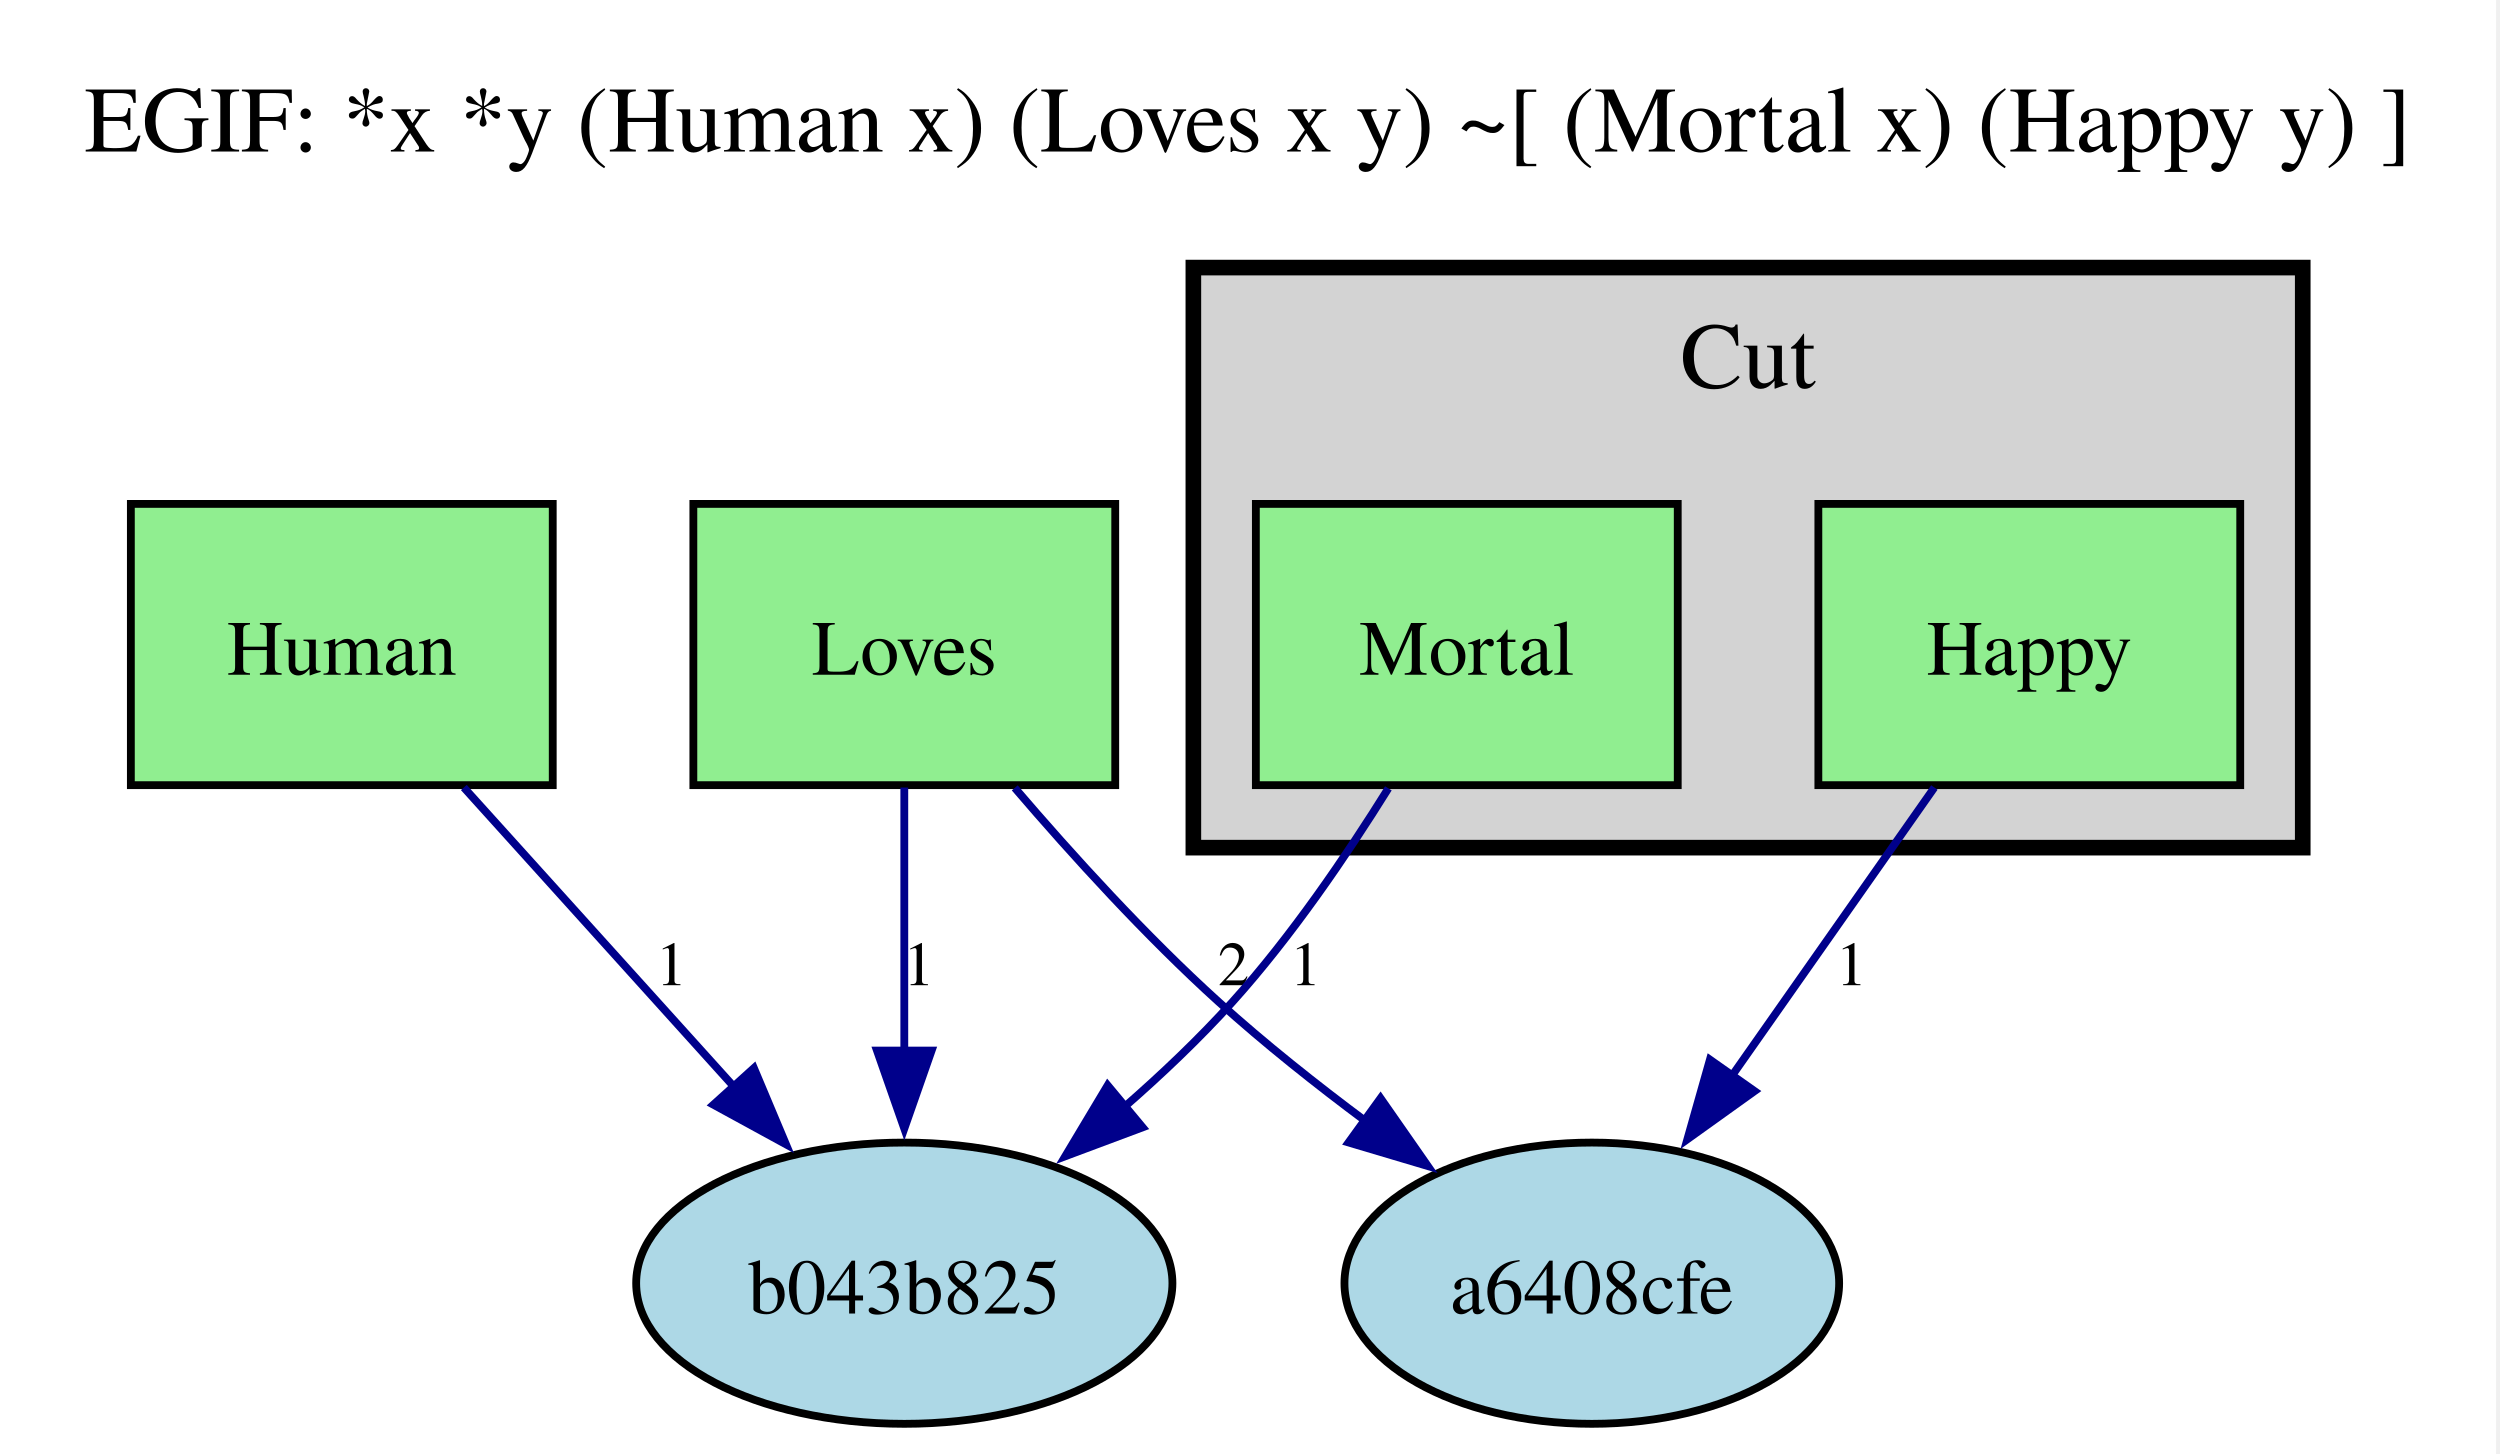
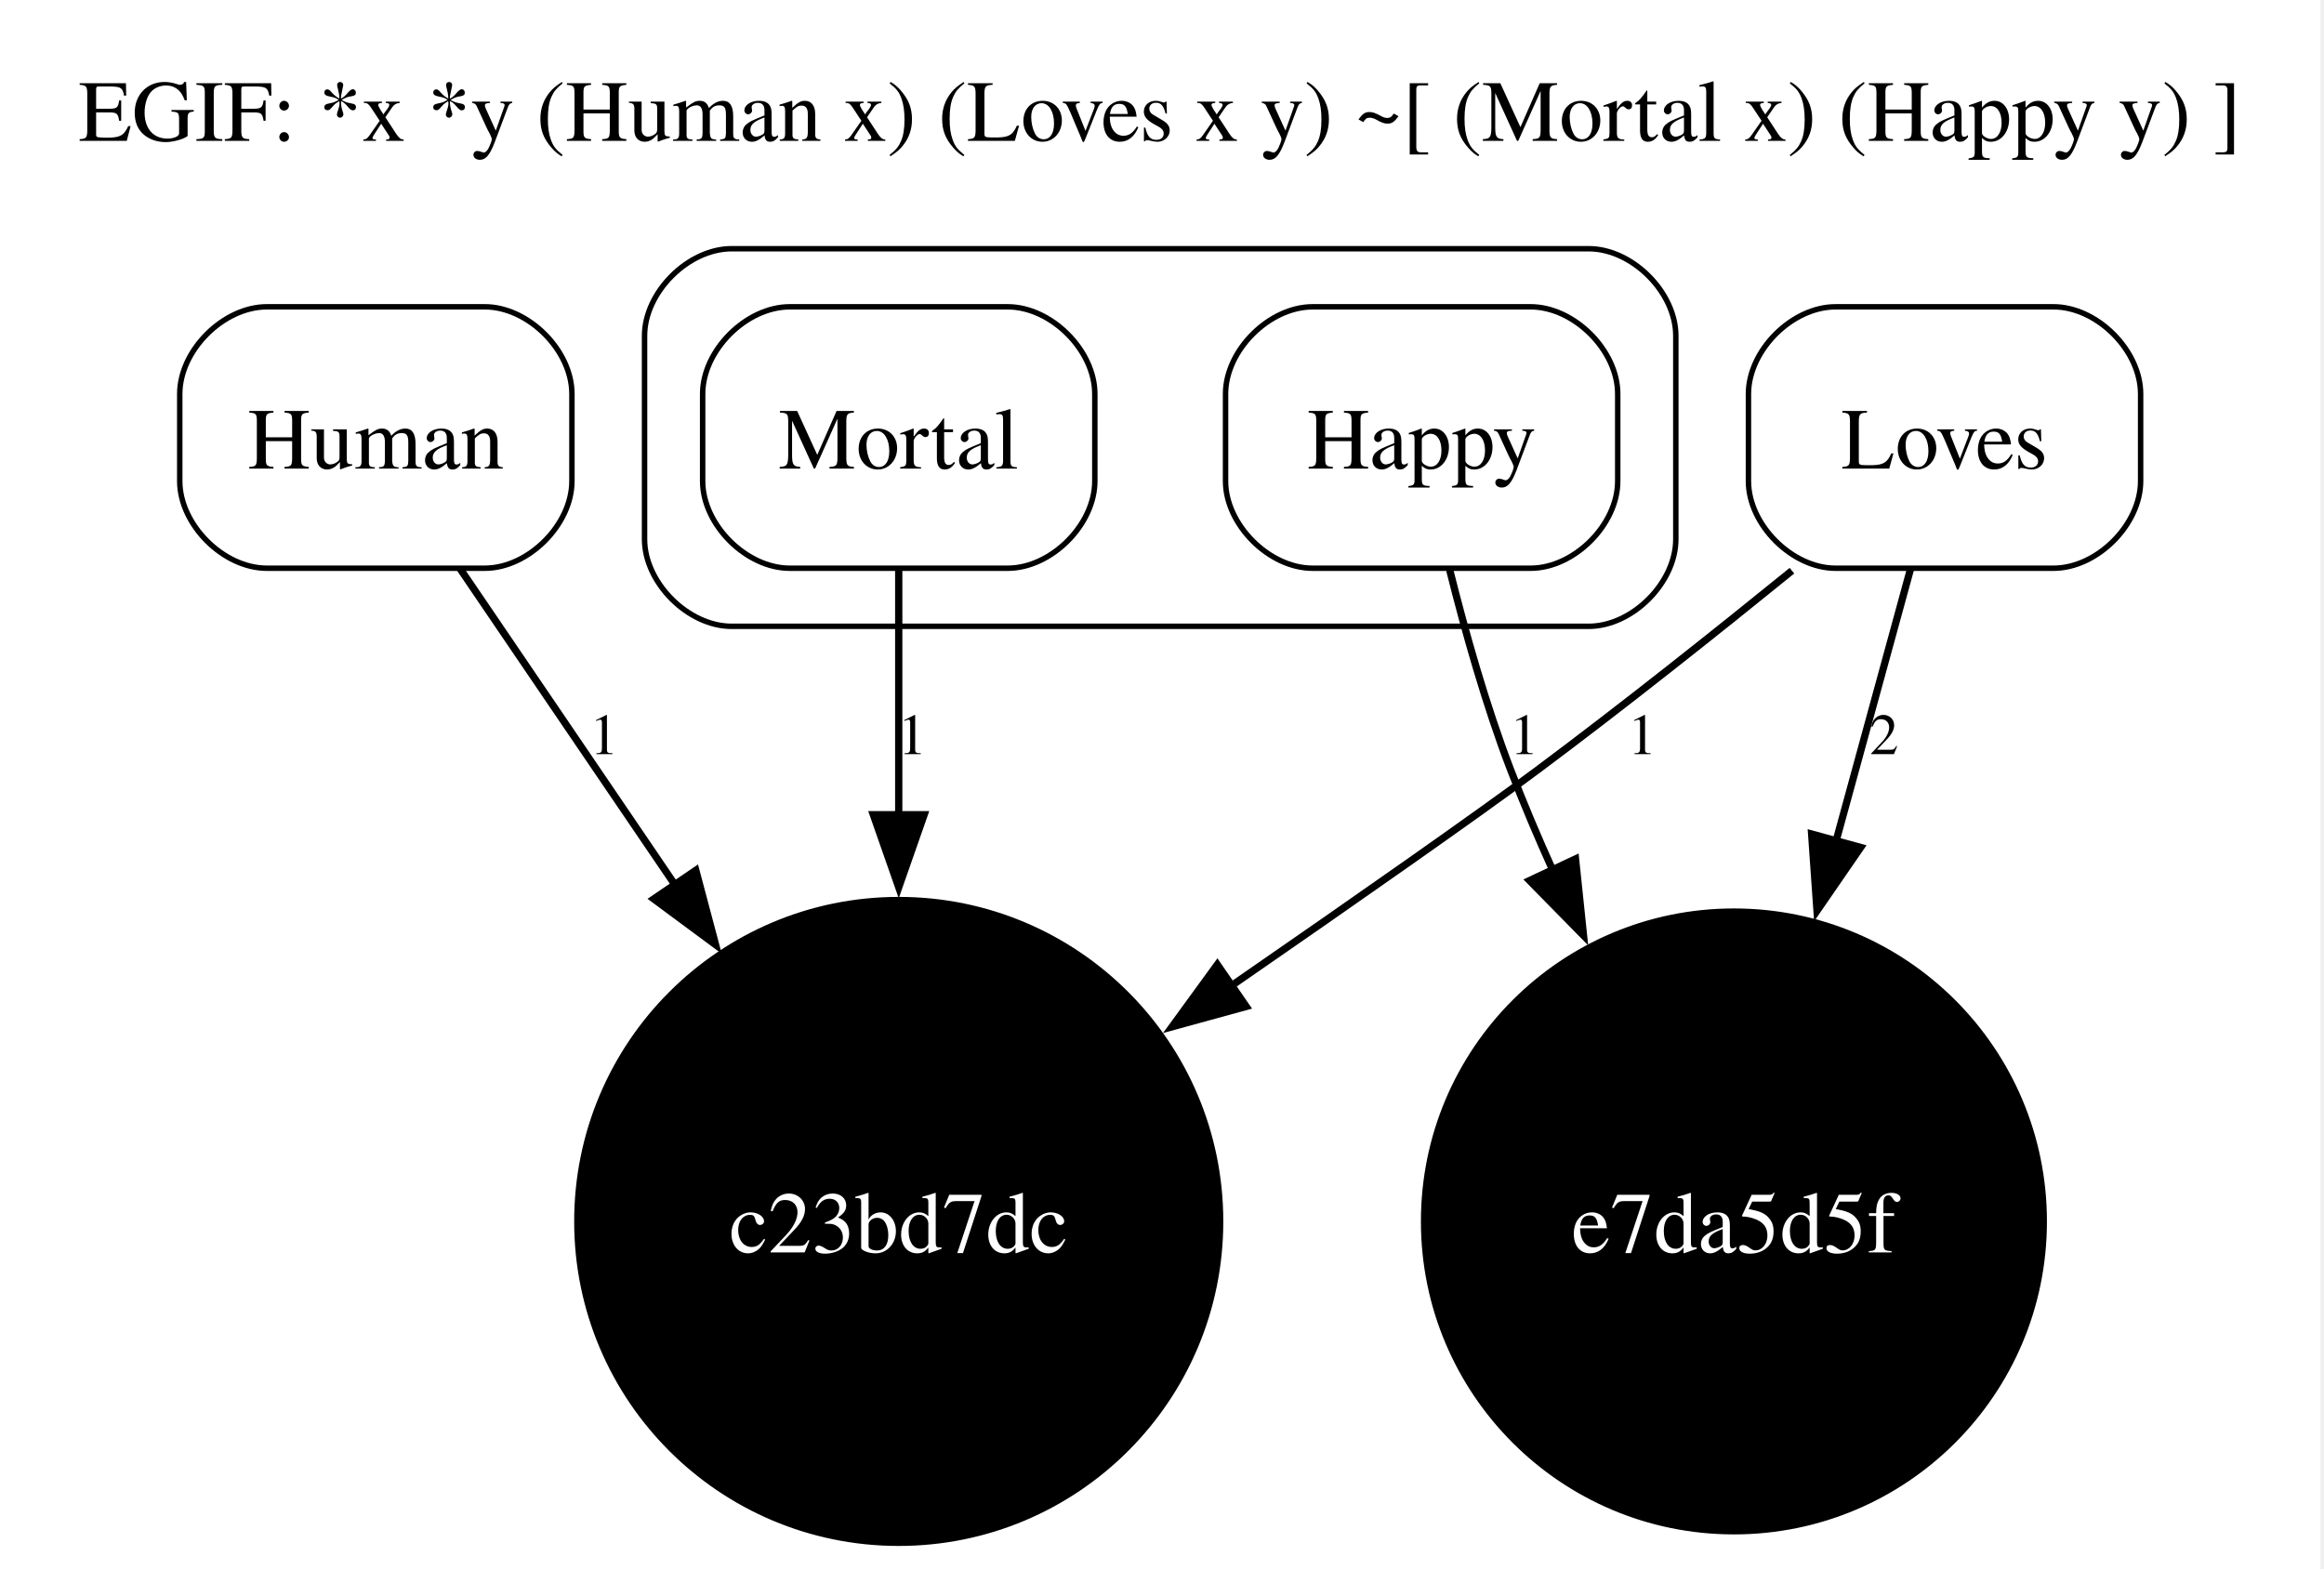
- <svg xmlns="http://www.w3.org/2000/svg" width="320pt" height="186pt" viewBox="0.00 0.00 320.00 186.00">
-   <g id="graph0" class="graph" transform="scale(1 1) rotate(0) translate(4 182.25)">
-     <polygon fill="white" stroke="none" points="-4,4 -4,-182.25 315.5,-182.25 315.5,4 -4,4" />
-     <text xml:space="preserve" text-anchor="middle" x="155.75" y="-162.85" font-family="Times,serif" font-size="12.00">EGIF: *x *y (Human x) (Loves x y) ~[ (Mortal x) (Happy y) ]</text>
+ <svg xmlns="http://www.w3.org/2000/svg" width="320pt" height="216pt" viewBox="0.00 0.00 320.00 216.00">
+   <g id="graph0" class="graph" transform="scale(1 1) rotate(0) translate(4 212.39)">
+     <polygon fill="white" stroke="none" points="-4,4 -4,-212.39 315.5,-212.39 315.5,4 -4,4" />
+     <text xml:space="preserve" text-anchor="middle" x="155.75" y="-192.99" font-family="Times,serif" font-size="12.00">EGIF: *x *y (Human x) (Loves x y) ~[ (Mortal x) (Happy y) ]</text>
    <g id="clust1" class="cluster">
-       <polygon fill="lightgray" stroke="black" stroke-width="2" points="148.75,-73.75 148.75,-148 290.75,-148 290.75,-73.75 148.75,-73.75" />
-       <text xml:space="preserve" text-anchor="middle" x="219.75" y="-132.6" font-family="Times,serif" font-size="12.00">Cut</text>
+       <path fill="white" stroke="black" stroke-width="0.75" d="M96.75,-126.14C96.75,-126.14 214.75,-126.14 214.75,-126.14 220.75,-126.14 226.75,-132.14 226.75,-138.14 226.75,-138.14 226.75,-166.14 226.75,-166.14 226.75,-172.14 220.75,-178.14 214.75,-178.14 214.75,-178.14 96.75,-178.14 96.75,-178.14 90.75,-178.14 84.75,-172.14 84.75,-166.14 84.75,-166.14 84.75,-138.14 84.75,-138.14 84.75,-132.14 90.75,-126.14 96.75,-126.14" />
    </g>
    <g id="node1" class="node">
-       <polygon fill="lightgreen" stroke="black" points="138.75,-117.75 84.75,-117.75 84.75,-81.75 138.75,-81.75 138.75,-117.75" />
-       <text xml:space="preserve" text-anchor="middle" x="111.75" y="-95.88" font-family="Times,serif" font-size="10.00">Loves</text>
+       <path fill="none" stroke="black" stroke-width="0.75" d="M278.75,-170.14C278.75,-170.14 248.75,-170.14 248.75,-170.14 242.75,-170.14 236.75,-164.14 236.75,-158.14 236.75,-158.14 236.75,-146.14 236.75,-146.14 236.75,-140.14 242.75,-134.14 248.75,-134.14 248.75,-134.14 278.75,-134.14 278.75,-134.14 284.75,-134.14 290.75,-140.14 290.75,-146.14 290.75,-146.14 290.75,-158.14 290.75,-158.14 290.75,-164.14 284.75,-170.14 278.75,-170.14" />
+       <text xml:space="preserve" text-anchor="middle" x="263.75" y="-147.86" font-family="Times,serif" font-size="12.00">Loves</text>
    </g>
    <g id="node5" class="node">
-       <ellipse fill="lightblue" stroke="black" cx="111.75" cy="-18" rx="34.32" ry="18" />
-       <text xml:space="preserve" text-anchor="middle" x="111.75" y="-14.12" font-family="Times,serif" font-size="10.00">b043b825</text>
+       <ellipse fill="black" stroke="black" cx="234.75" cy="-44.19" rx="42.6" ry="42.6" />
+       <text xml:space="preserve" text-anchor="middle" x="234.75" y="-39.92" font-family="Times,serif" font-size="12.00" fill="white">e7da5d5f</text>
+     </g>
+     <g id="edge2" class="edge">
+       <path fill="none" stroke="black" d="M259.09,-134.12C256.26,-123.78 252.48,-109.98 248.75,-96.34" />
+       <polygon fill="black" stroke="black" points="252.2,-95.69 246.19,-86.97 245.45,-97.54 252.2,-95.69" />
+       <text xml:space="preserve" text-anchor="middle" x="255.42" y="-108.54" font-family="Times,serif" font-size="8.00">2</text>
+     </g>
+     <g id="node6" class="node">
+       <ellipse fill="black" stroke="black" cx="119.75" cy="-44.19" rx="44.19" ry="44.19" />
+       <text xml:space="preserve" text-anchor="middle" x="119.75" y="-39.92" font-family="Times,serif" font-size="12.00" fill="white">c23bd7dc</text>
    </g>
    <g id="edge1" class="edge">
-       <path fill="none" stroke="darkblue" d="M111.75,-81.45C111.75,-71.52 111.75,-58.81 111.75,-47.45" />
-       <polygon fill="darkblue" stroke="darkblue" points="115.25,-47.78 111.75,-37.78 108.25,-47.78 115.25,-47.78" />
-       <text xml:space="preserve" text-anchor="middle" x="113.62" y="-56.15" font-family="Times,serif" font-size="8.00">1</text>
-     </g>
-     <g id="node6" class="node">
-       <ellipse fill="lightblue" stroke="black" cx="199.75" cy="-18" rx="31.66" ry="18" />
-       <text xml:space="preserve" text-anchor="middle" x="199.75" y="-14.12" font-family="Times,serif" font-size="10.00">a6408cfe</text>
-     </g>
-     <g id="edge2" class="edge">
-       <path fill="none" stroke="darkblue" d="M125.89,-81.4C133.28,-72.77 142.7,-62.41 152,-54 157.84,-48.72 164.46,-43.46 170.87,-38.69" />
-       <polygon fill="darkblue" stroke="darkblue" points="172.71,-41.68 178.77,-32.99 168.61,-36.01 172.71,-41.68" />
-       <text xml:space="preserve" text-anchor="middle" x="153.88" y="-56.15" font-family="Times,serif" font-size="8.00">2</text>
+       <path fill="none" stroke="black" d="M242.74,-133.8C232.34,-125.36 219.52,-115.17 207.75,-106.39 199.63,-100.33 182.51,-88.36 165.51,-76.61" />
+       <polygon fill="black" stroke="black" points="167.59,-73.79 157.38,-70.99 163.62,-79.56 167.59,-73.79" />
+       <text xml:space="preserve" text-anchor="middle" x="222.12" y="-108.54" font-family="Times,serif" font-size="8.00">1</text>
    </g>
    <g id="node2" class="node">
-       <polygon fill="lightgreen" stroke="black" points="66.75,-117.75 12.75,-117.75 12.75,-81.75 66.75,-81.75 66.75,-117.75" />
-       <text xml:space="preserve" text-anchor="middle" x="39.75" y="-95.88" font-family="Times,serif" font-size="10.00">Human</text>
+       <path fill="none" stroke="black" stroke-width="0.75" d="M134.75,-170.14C134.75,-170.14 104.75,-170.14 104.75,-170.14 98.75,-170.14 92.75,-164.14 92.75,-158.14 92.75,-158.14 92.75,-146.14 92.75,-146.14 92.75,-140.14 98.75,-134.14 104.75,-134.14 104.75,-134.14 134.75,-134.14 134.75,-134.14 140.75,-134.14 146.75,-140.14 146.75,-146.14 146.75,-146.14 146.75,-158.14 146.75,-158.14 146.75,-164.14 140.75,-170.14 134.75,-170.14" />
+       <text xml:space="preserve" text-anchor="middle" x="119.75" y="-147.86" font-family="Times,serif" font-size="12.00">Mortal</text>
    </g>
    <g id="edge3" class="edge">
-       <path fill="none" stroke="darkblue" d="M55.37,-81.45C65.49,-70.24 78.81,-55.49 89.96,-43.13" />
-       <polygon fill="darkblue" stroke="darkblue" points="92.5,-45.54 96.61,-35.77 87.31,-40.85 92.5,-45.54" />
-       <text xml:space="preserve" text-anchor="middle" x="81.94" y="-56.15" font-family="Times,serif" font-size="8.00">1</text>
+       <path fill="none" stroke="black" d="M119.75,-134.12C119.75,-124.71 119.75,-112.45 119.75,-100.04" />
+       <polygon fill="black" stroke="black" points="123.25,-100.2 119.75,-90.2 116.25,-100.2 123.25,-100.2" />
+       <text xml:space="preserve" text-anchor="middle" x="121.62" y="-108.54" font-family="Times,serif" font-size="8.00">1</text>
    </g>
    <g id="node3" class="node">
-       <polygon fill="lightgreen" stroke="black" points="282.75,-117.75 228.75,-117.75 228.75,-81.75 282.75,-81.75 282.75,-117.75" />
-       <text xml:space="preserve" text-anchor="middle" x="255.75" y="-95.88" font-family="Times,serif" font-size="10.00">Happy</text>
+       <path fill="none" stroke="black" stroke-width="0.75" d="M62.75,-170.14C62.75,-170.14 32.75,-170.14 32.75,-170.14 26.75,-170.14 20.75,-164.14 20.75,-158.14 20.75,-158.14 20.75,-146.14 20.75,-146.14 20.75,-140.14 26.75,-134.14 32.75,-134.14 32.75,-134.14 62.75,-134.14 62.75,-134.14 68.75,-134.14 74.75,-140.14 74.75,-146.14 74.75,-146.14 74.75,-158.14 74.75,-158.14 74.75,-164.14 68.75,-170.14 62.75,-170.14" />
+       <text xml:space="preserve" text-anchor="middle" x="47.75" y="-147.86" font-family="Times,serif" font-size="12.00">Human</text>
    </g>
    <g id="edge4" class="edge">
-       <path fill="none" stroke="darkblue" d="M243.6,-81.45C235.98,-70.6 226.04,-56.44 217.54,-44.34" />
-       <polygon fill="darkblue" stroke="darkblue" points="220.59,-42.59 211.98,-36.42 214.87,-46.62 220.59,-42.59" />
-       <text xml:space="preserve" text-anchor="middle" x="232.98" y="-56.15" font-family="Times,serif" font-size="8.00">1</text>
+       <path fill="none" stroke="black" d="M59.32,-134.12C67.35,-122.3 78.46,-105.96 88.96,-90.51" />
+       <polygon fill="black" stroke="black" points="91.81,-92.54 94.53,-82.3 86.02,-88.6 91.81,-92.54" />
+       <text xml:space="preserve" text-anchor="middle" x="79.18" y="-108.54" font-family="Times,serif" font-size="8.00">1</text>
    </g>
    <g id="node4" class="node">
-       <polygon fill="lightgreen" stroke="black" points="210.75,-117.75 156.75,-117.75 156.75,-81.75 210.75,-81.75 210.75,-117.75" />
-       <text xml:space="preserve" text-anchor="middle" x="183.75" y="-95.88" font-family="Times,serif" font-size="10.00">Mortal</text>
+       <path fill="none" stroke="black" stroke-width="0.75" d="M206.75,-170.14C206.75,-170.14 176.75,-170.14 176.75,-170.14 170.75,-170.14 164.75,-164.14 164.75,-158.14 164.75,-158.14 164.75,-146.14 164.75,-146.14 164.75,-140.14 170.75,-134.14 176.75,-134.14 176.75,-134.14 206.75,-134.14 206.75,-134.14 212.75,-134.14 218.75,-140.14 218.75,-146.14 218.75,-146.14 218.75,-158.14 218.75,-158.14 218.75,-164.14 212.75,-170.14 206.75,-170.14" />
+       <text xml:space="preserve" text-anchor="middle" x="191.75" y="-147.86" font-family="Times,serif" font-size="12.00">Happy</text>
    </g>
    <g id="edge5" class="edge">
-       <path fill="none" stroke="darkblue" d="M173.71,-81.34C168.32,-72.69 161.26,-62.34 153.75,-54 149.54,-49.33 144.7,-44.73 139.83,-40.48" />
-       <polygon fill="darkblue" stroke="darkblue" points="142.26,-37.95 132.34,-34.24 137.78,-43.33 142.26,-37.95" />
-       <text xml:space="preserve" text-anchor="middle" x="163.11" y="-56.15" font-family="Times,serif" font-size="8.00">1</text>
+       <path fill="none" stroke="black" d="M195.62,-133.88C197.73,-125.46 200.59,-115.26 204,-106.39 205.77,-101.77 207.78,-97.03 209.9,-92.34" />
+       <polygon fill="black" stroke="black" points="212.94,-94.11 214.04,-83.57 206.61,-91.13 212.94,-94.11" />
+       <text xml:space="preserve" text-anchor="middle" x="205.88" y="-108.54" font-family="Times,serif" font-size="8.00">1</text>
    </g>
  </g>
</svg>
